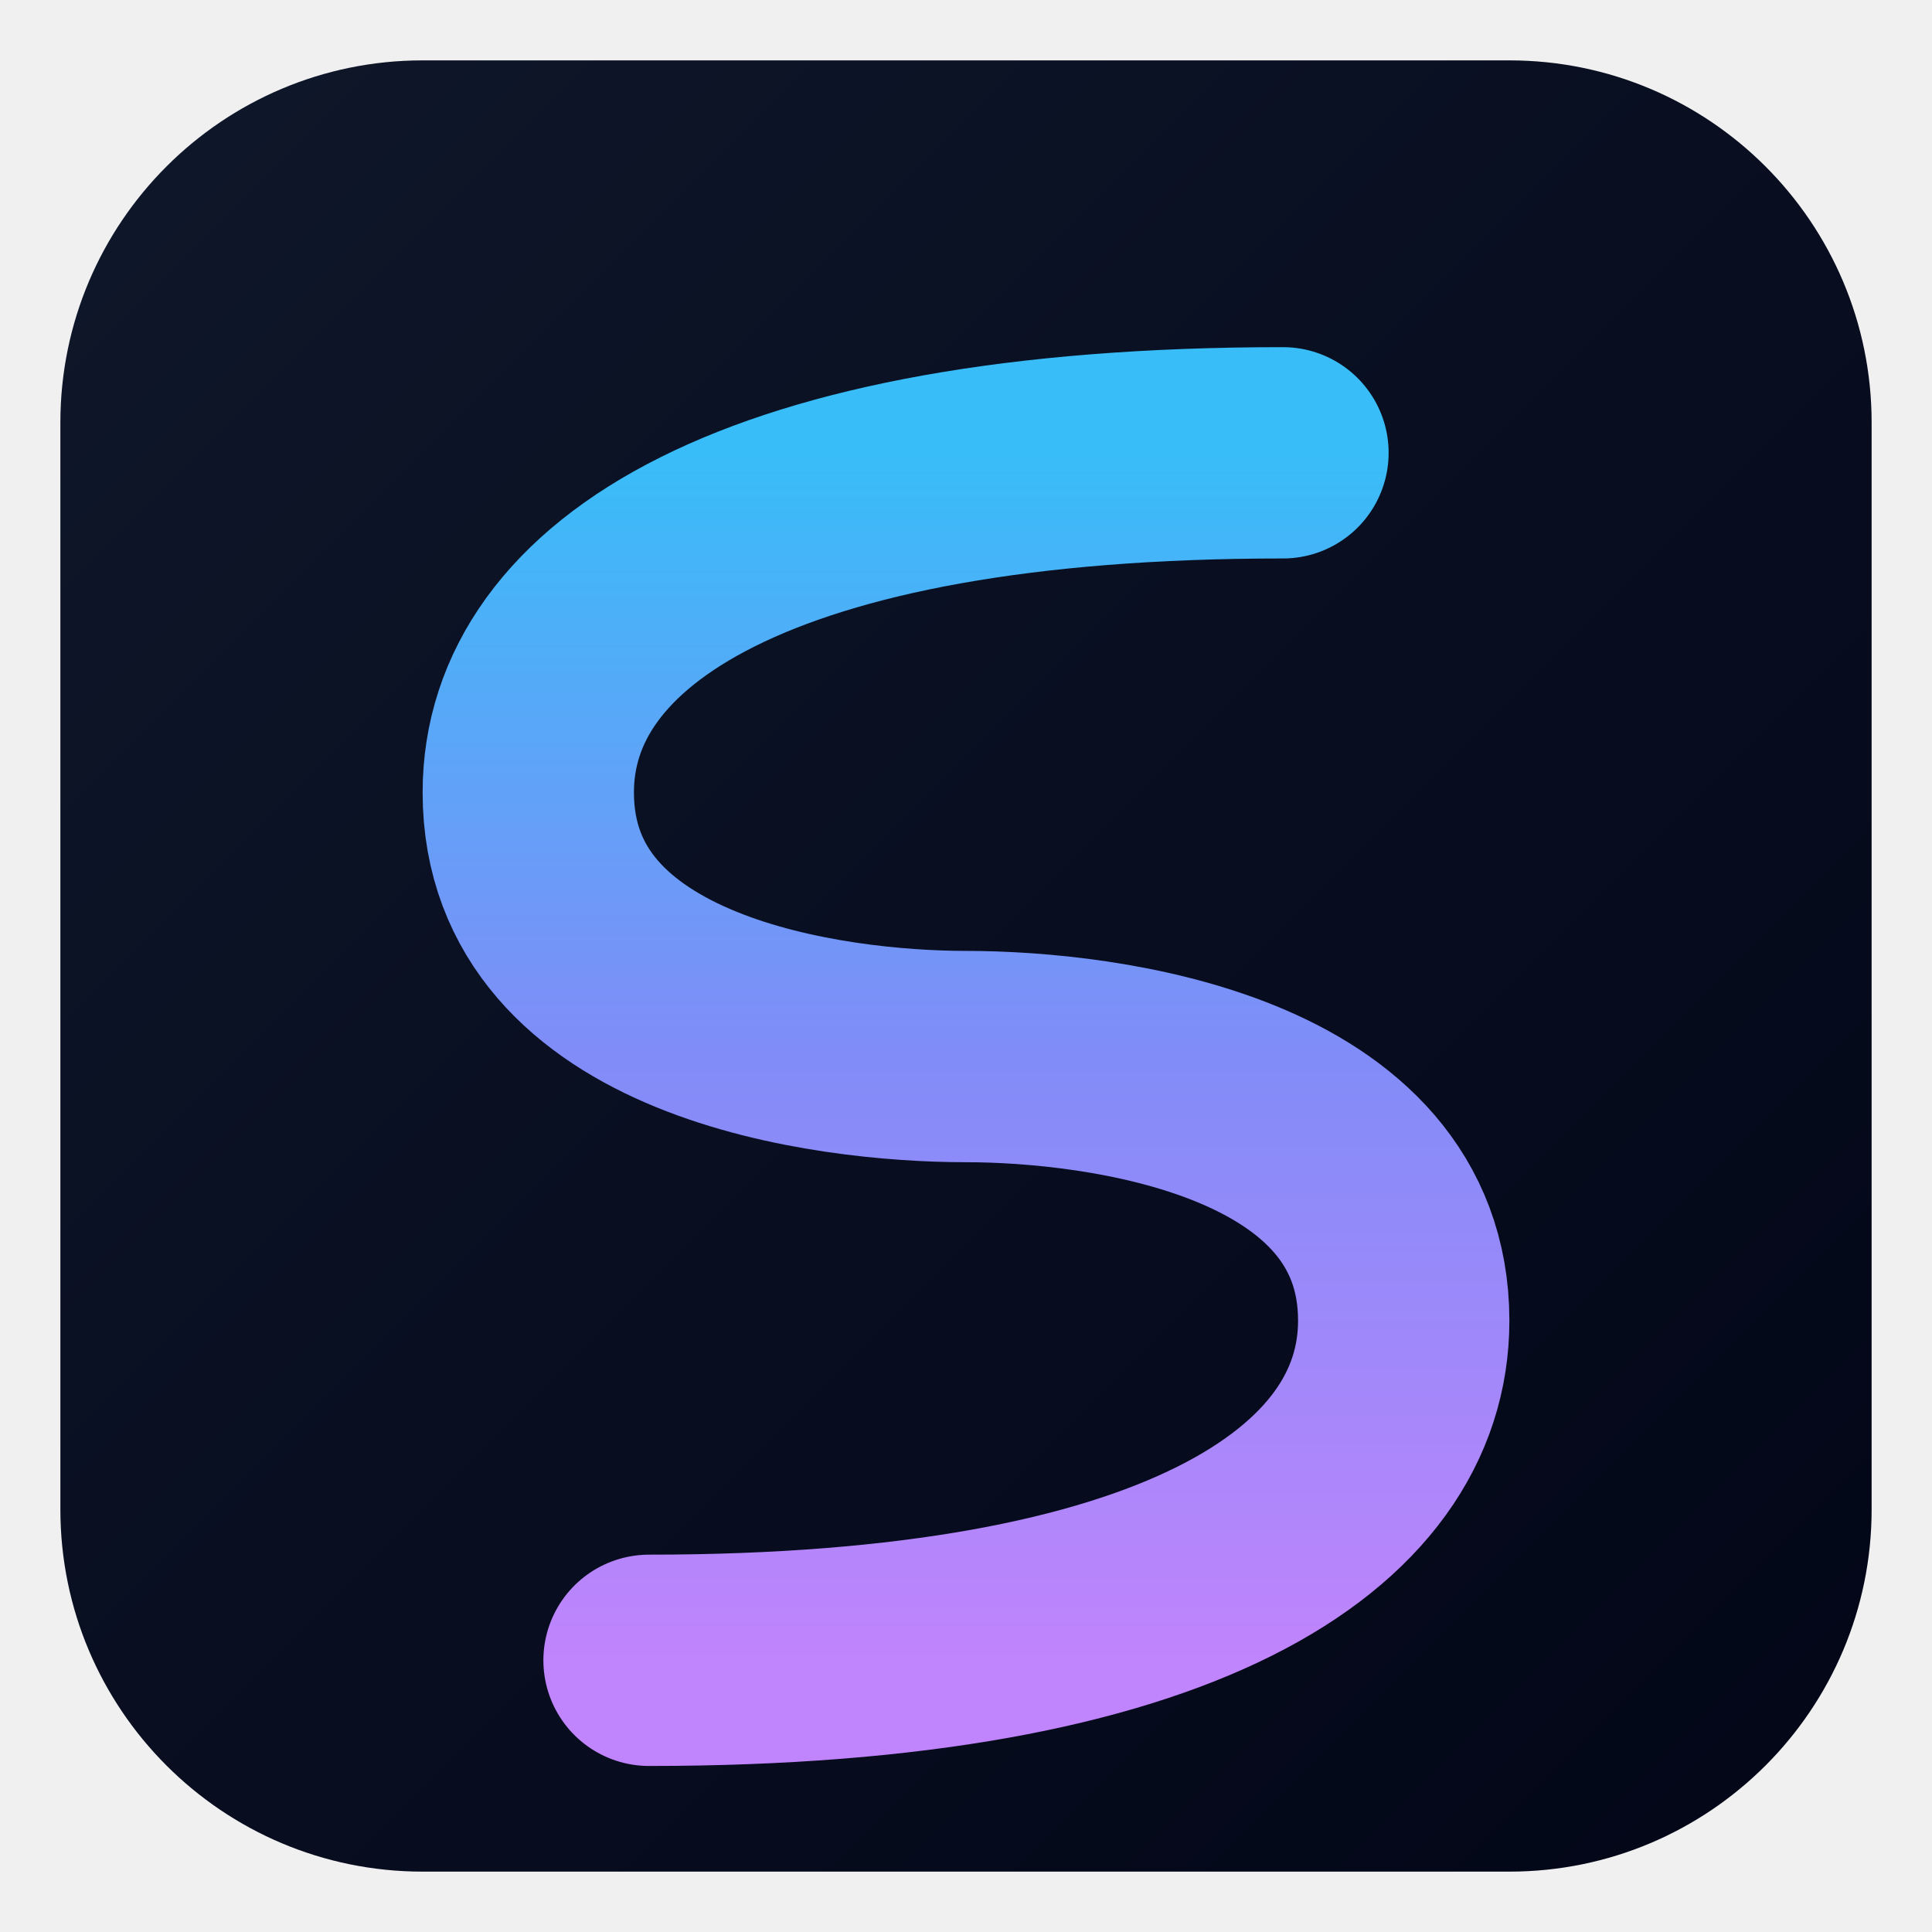
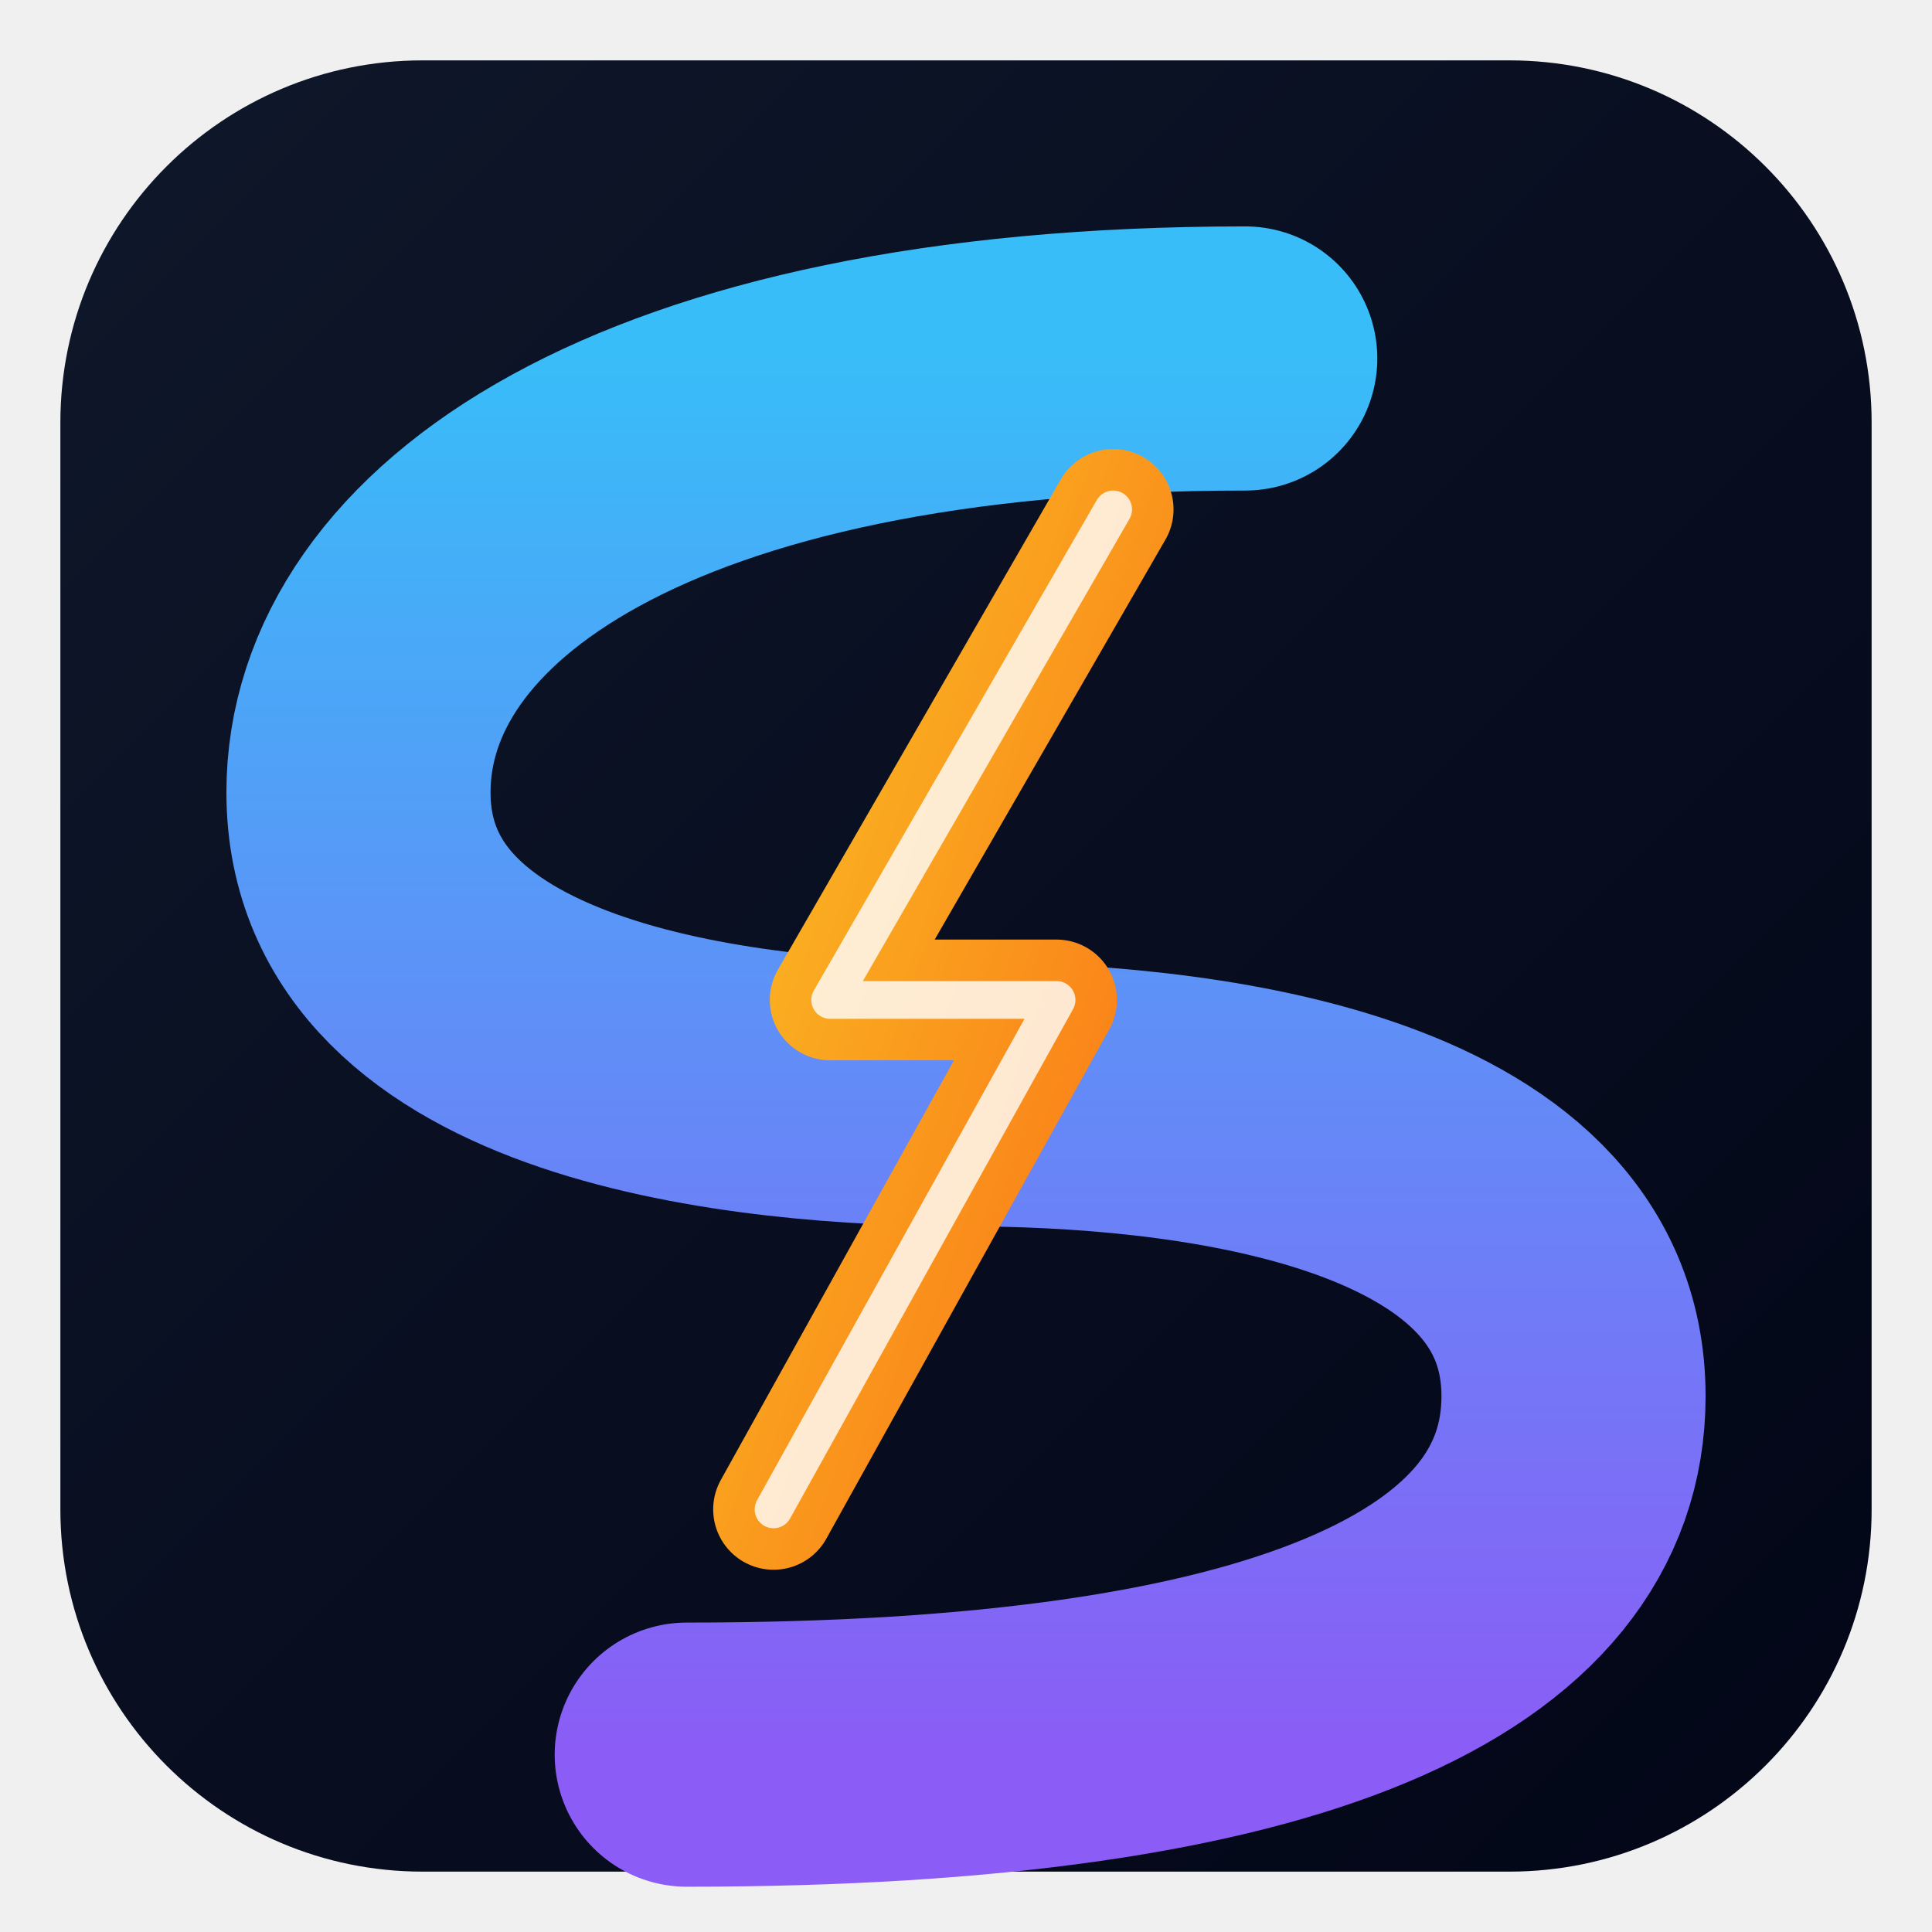
<svg xmlns="http://www.w3.org/2000/svg" viewBox="0 0 512 512">
  <defs>
    <linearGradient id="bg" x1="0%" y1="0%" x2="100%" y2="100%">
      <stop offset="0%" stop-color="#0f172a" />
      <stop offset="100%" stop-color="#020617" />
    </linearGradient>
-     <linearGradient id="s" x1="0%" y1="0%" x2="0%" y2="100%">
+     <linearGradient id="main" x1="0%" y1="0%" x2="0%" y2="100%">
      <stop offset="0%" stop-color="#38bdf8" />
-       <stop offset="50%" stop-color="#818cf8" />
-       <stop offset="100%" stop-color="#c084fc" />
+       <stop offset="100%" stop-color="#8b5cf6" />
+     </linearGradient>
+     <linearGradient id="accent" x1="0%" y1="0%" x2="100%" y2="100%">
+       <stop offset="0%" stop-color="#fbbf24" />
+       <stop offset="100%" stop-color="#f97316" />
    </linearGradient>
  </defs>
  <rect x="16" y="16" width="480" height="480" rx="96" fill="url(#bg)" />
-   <path d="M 340 120            C 200 120, 140 160, 140 210            C 140 270, 220 280, 256 280            C 292 280, 372 290, 372 350            C 372 400, 312 440, 172 440" stroke="url(#s)" stroke-width="56" stroke-linecap="round" fill="none" />
+   <path d="M 330 95            C 170 95, 95 150, 95 210            C 95 280, 200 290, 256 290            C 312 290, 417 300, 417 370            C 417 430, 342 465, 182 465" stroke="url(#main)" stroke-width="70" stroke-linecap="round" fill="none" />
+   <path d="M 295 135            L 220 265            L 280 265            L 205 400" stroke="url(#accent)" stroke-width="32" stroke-linecap="round" stroke-linejoin="round" fill="none" />
+   <path d="M 295 135            L 220 265            L 280 265            L 205 400" stroke="#fff" stroke-width="10" stroke-linecap="round" stroke-linejoin="round" fill="none" opacity="0.8" />
</svg>
